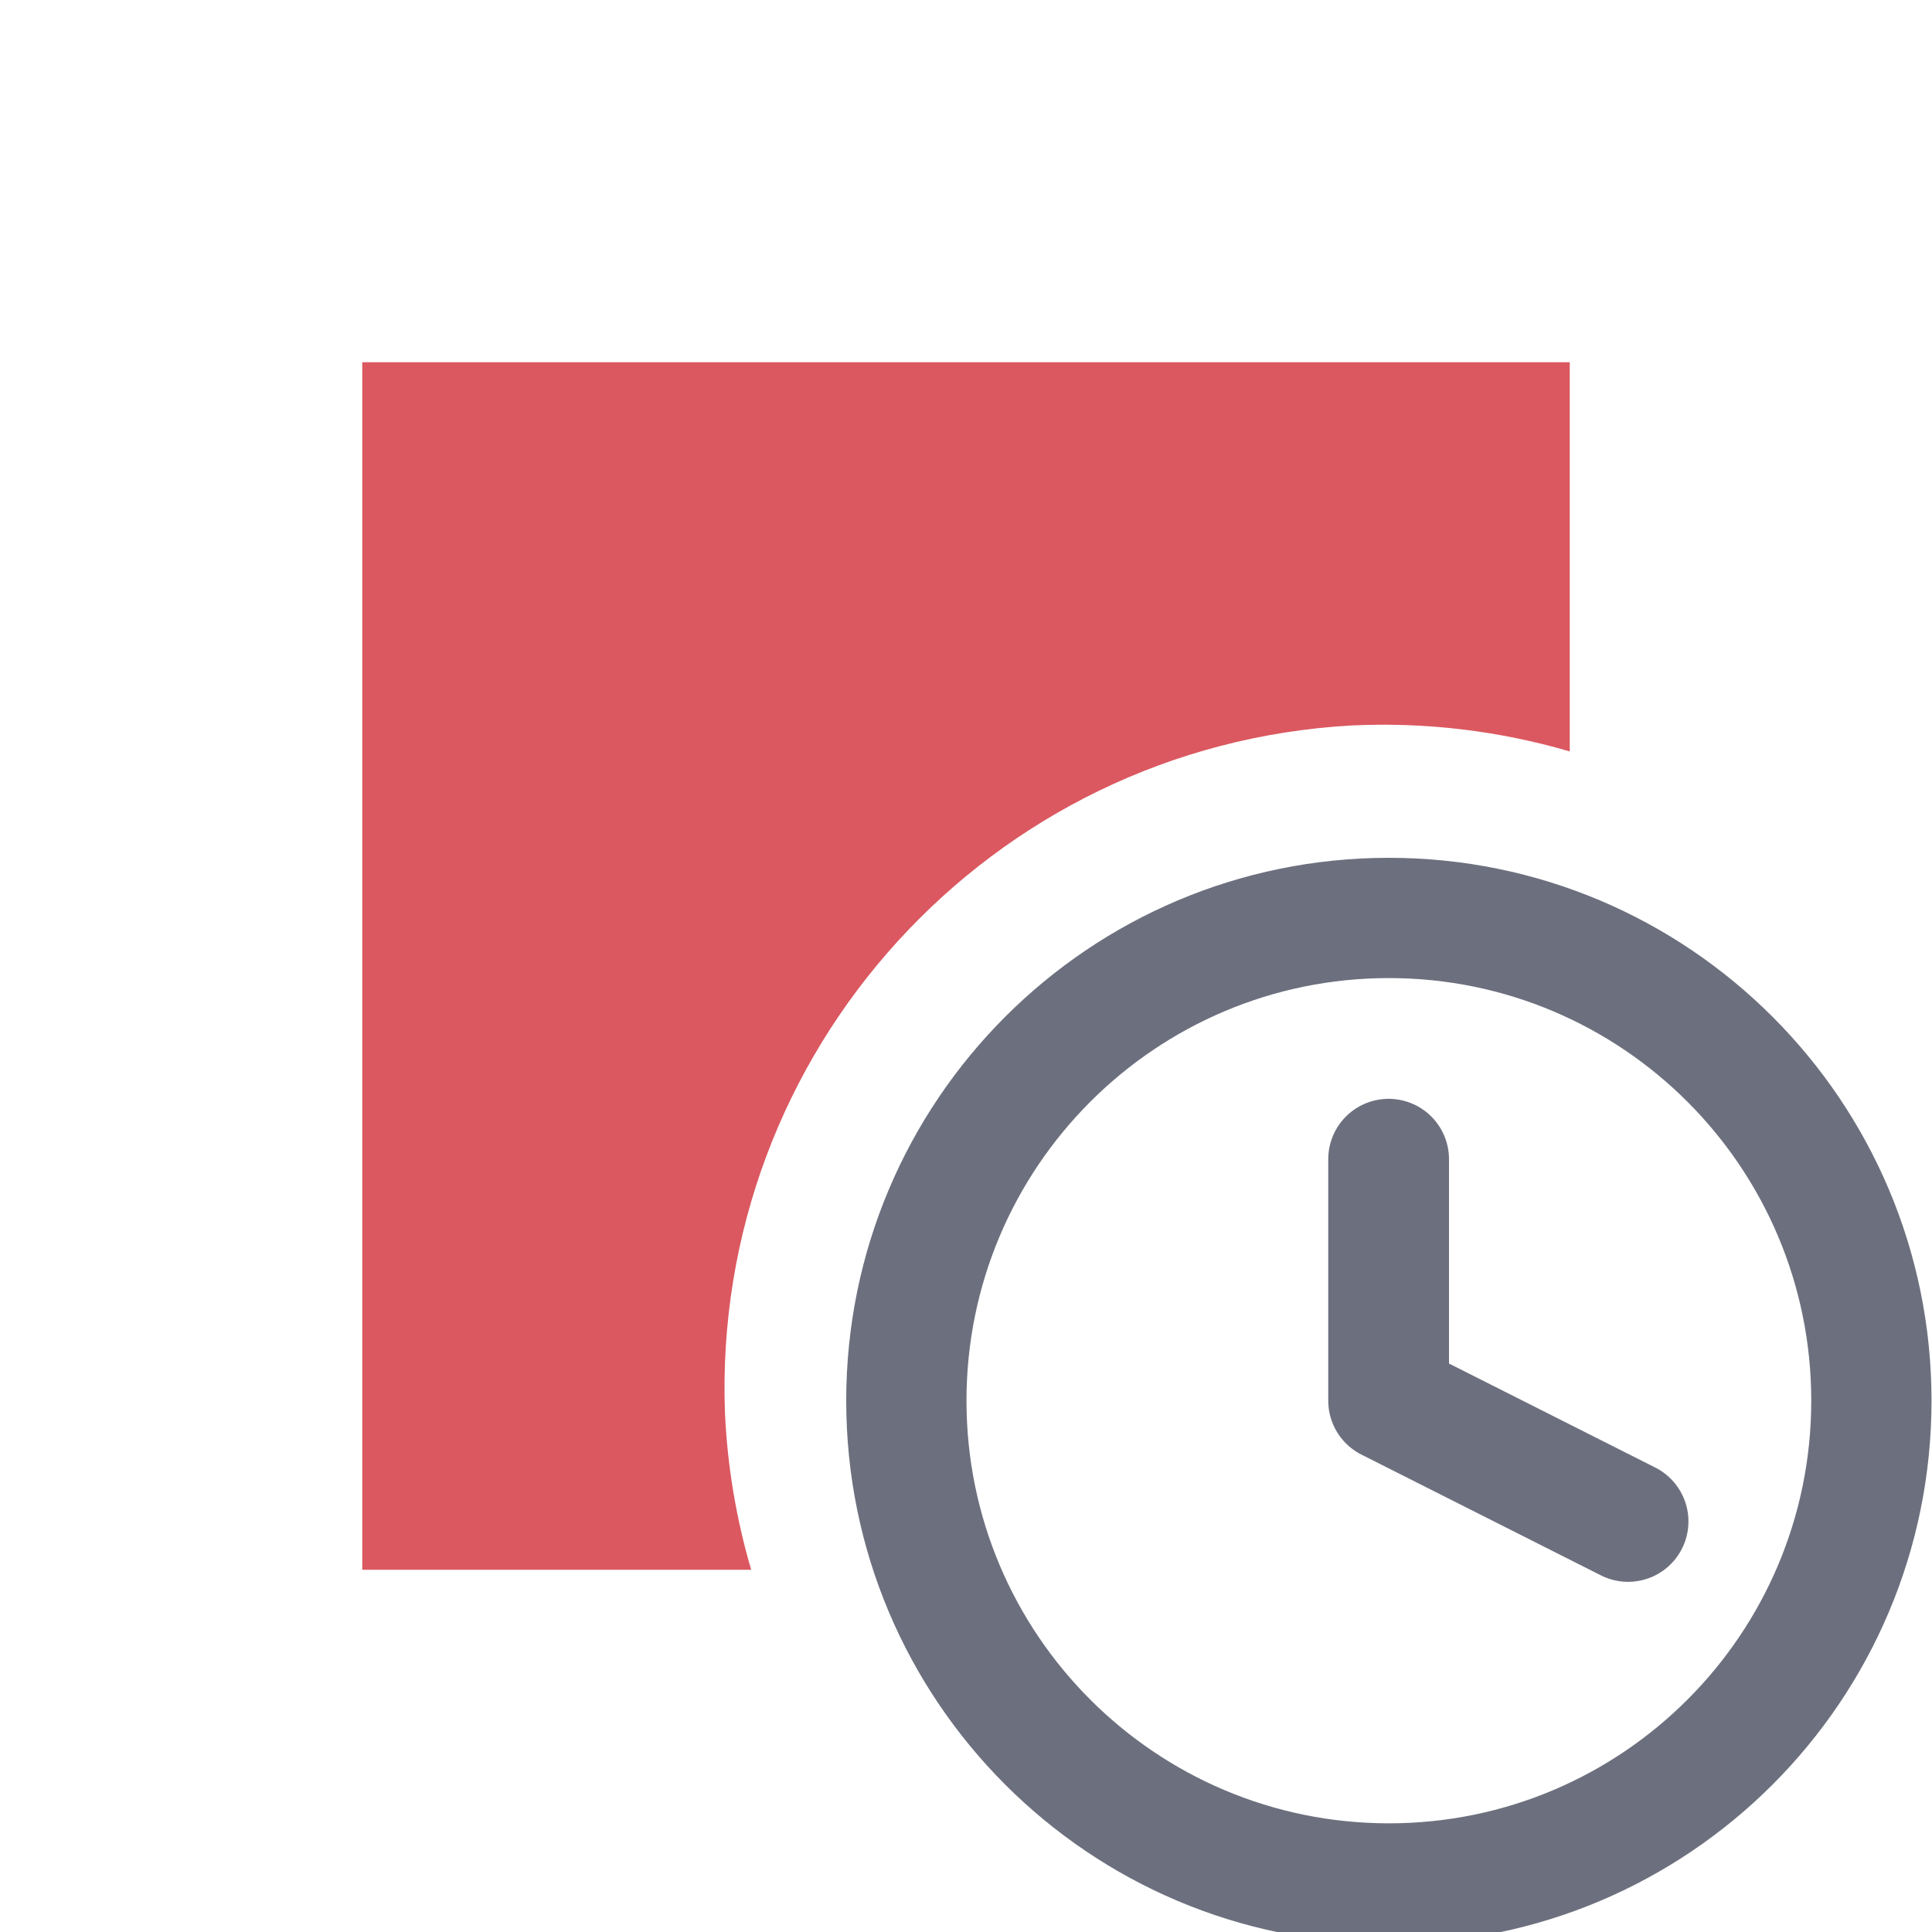
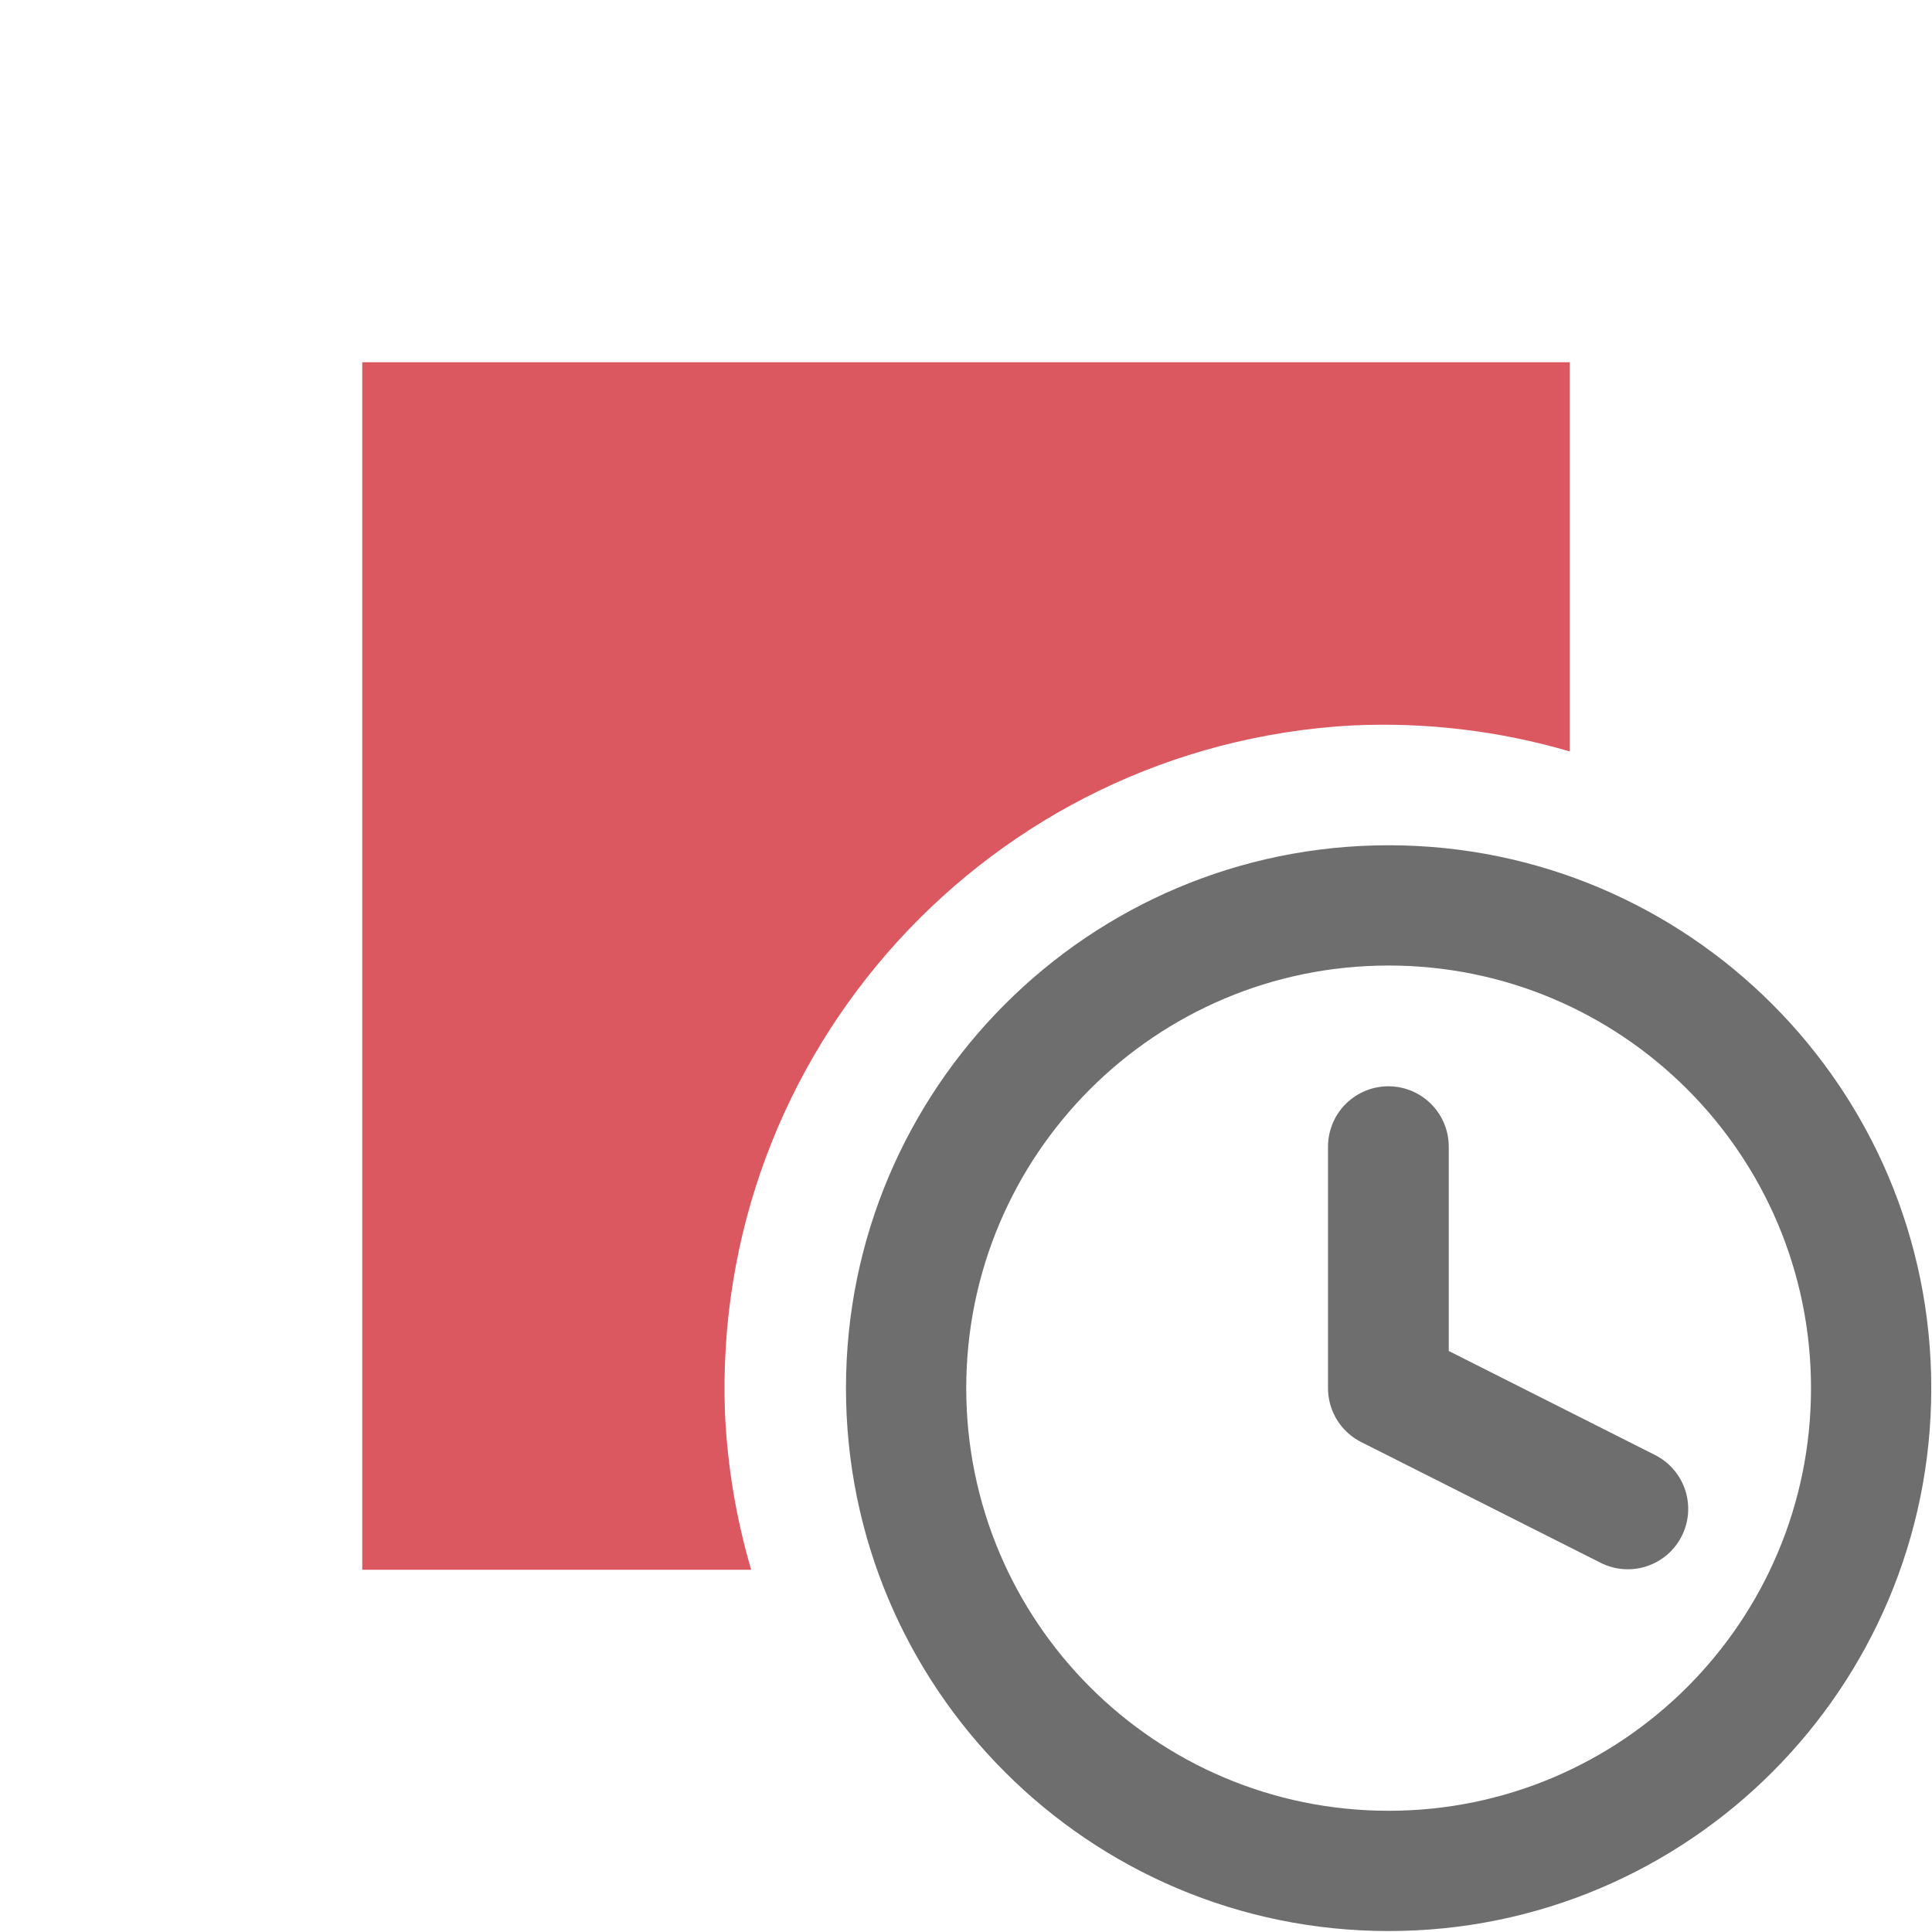
<svg xmlns="http://www.w3.org/2000/svg" width="16" height="16" version="1.1" viewBox="0 0 16 16" xml:space="preserve">
  <path d="m3 3v10h3.221a5.5 5.5 0 0 1-0.217-1.295 5.5 5.5 0 0 1 5.189-5.697 5.5 5.5 0 0 1 1.807 0.215v-3.223h-10z" fill="#db5860" />
-   <g transform="translate(2.2352e-7 .10001)">
-     <path transform="translate(15,-12.5)" d="m-3.5 22v2l1.983 1" fill="none" stroke="#6c707e" stroke-linecap="round" stroke-linejoin="round" />
-     <path d="m11.502 7.004a4.494 4.496 0 0 0-4.494 4.496 4.494 4.496 0 0 0 4.494 4.496 4.494 4.496 0 0 0 4.494-4.496 4.494 4.496 0 0 0-4.494-4.496zm0 0.996a3.498 3.5 0 0 1 3.498 3.5 3.498 3.5 0 0 1-3.498 3.5 3.498 3.5 0 0 1-3.498-3.5 3.498 3.5 0 0 1 3.498-3.5z" fill="#6c707e" stroke-width="1.082" />
+   <g transform="translate(-.0019998 -.0038999)">
+     <path transform="translate(15,-12.5)" d="m-3.5 22v2l1.983 1" fill="none" stroke="#6e6e6e" stroke-linecap="round" stroke-linejoin="round" />
+     <path d="m11.502 7.004a4.494 4.496 0 0 0-4.494 4.496 4.494 4.496 0 0 0 4.494 4.496 4.494 4.496 0 0 0 4.494-4.496 4.494 4.496 0 0 0-4.494-4.496zm0 0.996a3.498 3.5 0 0 1 3.498 3.5 3.498 3.5 0 0 1-3.498 3.5 3.498 3.5 0 0 1-3.498-3.5 3.498 3.5 0 0 1 3.498-3.5z" fill="#6e6e6e" stroke-width="1.082" />
  </g>
</svg>
